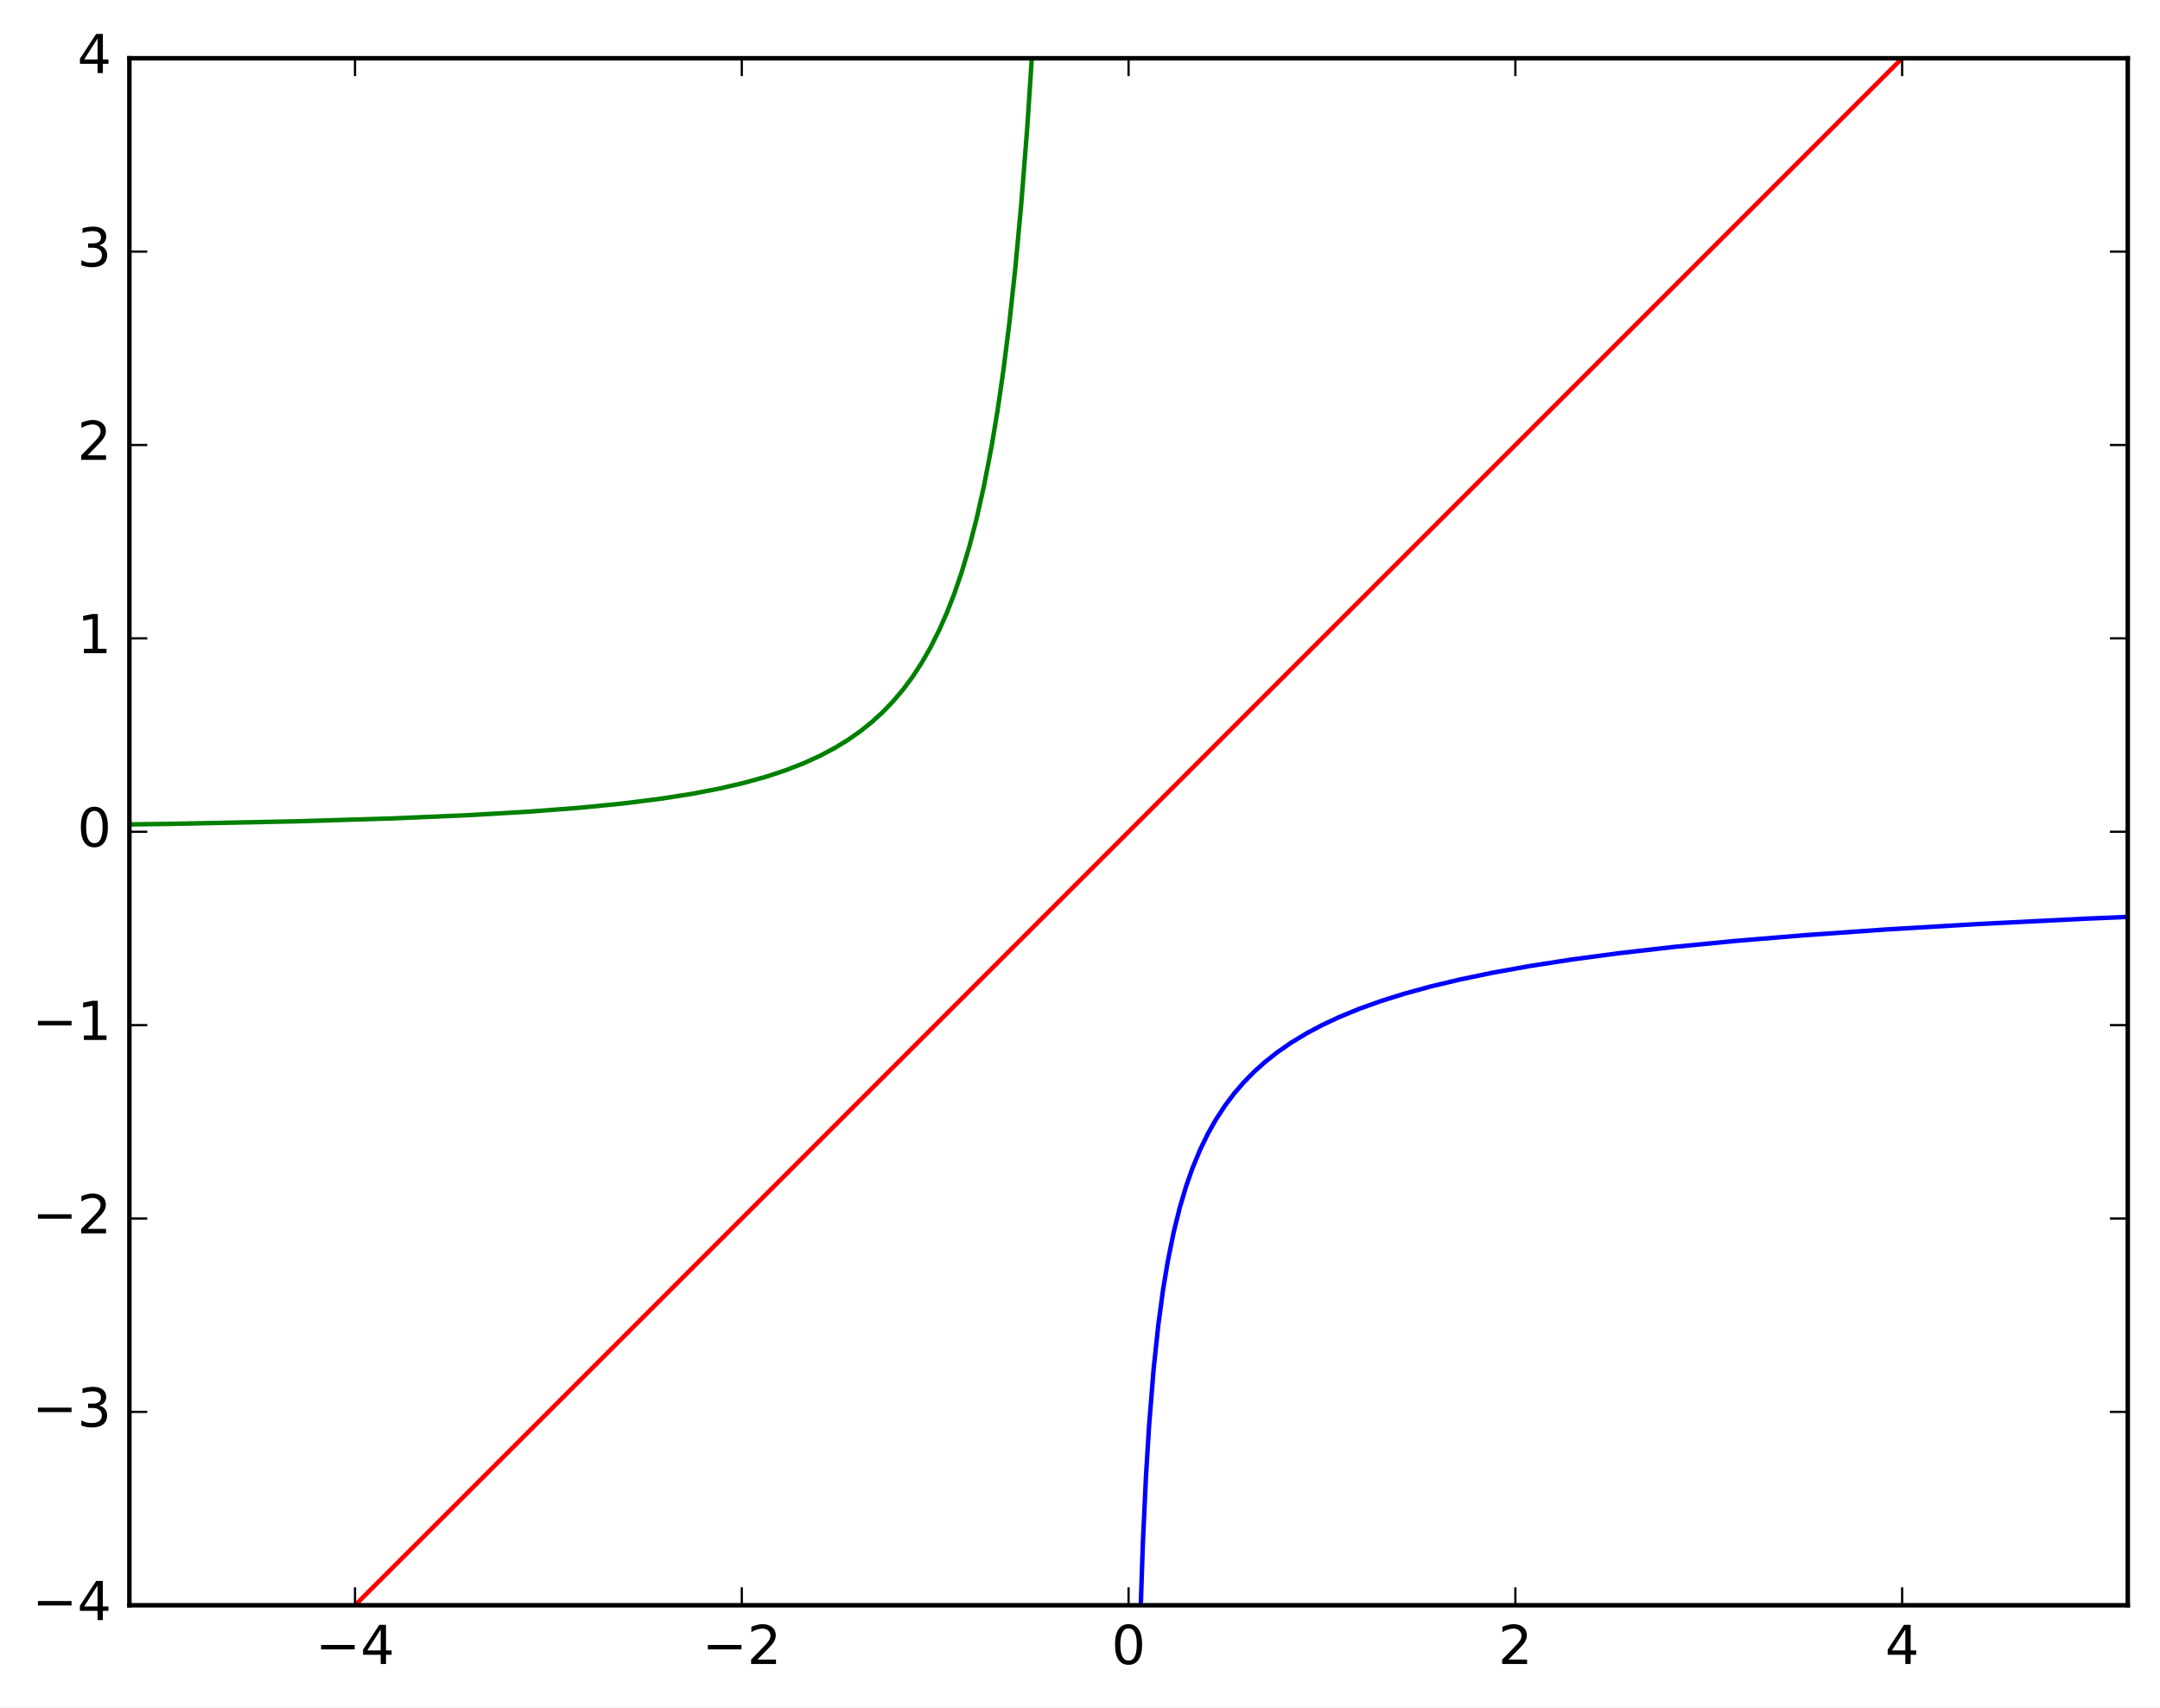
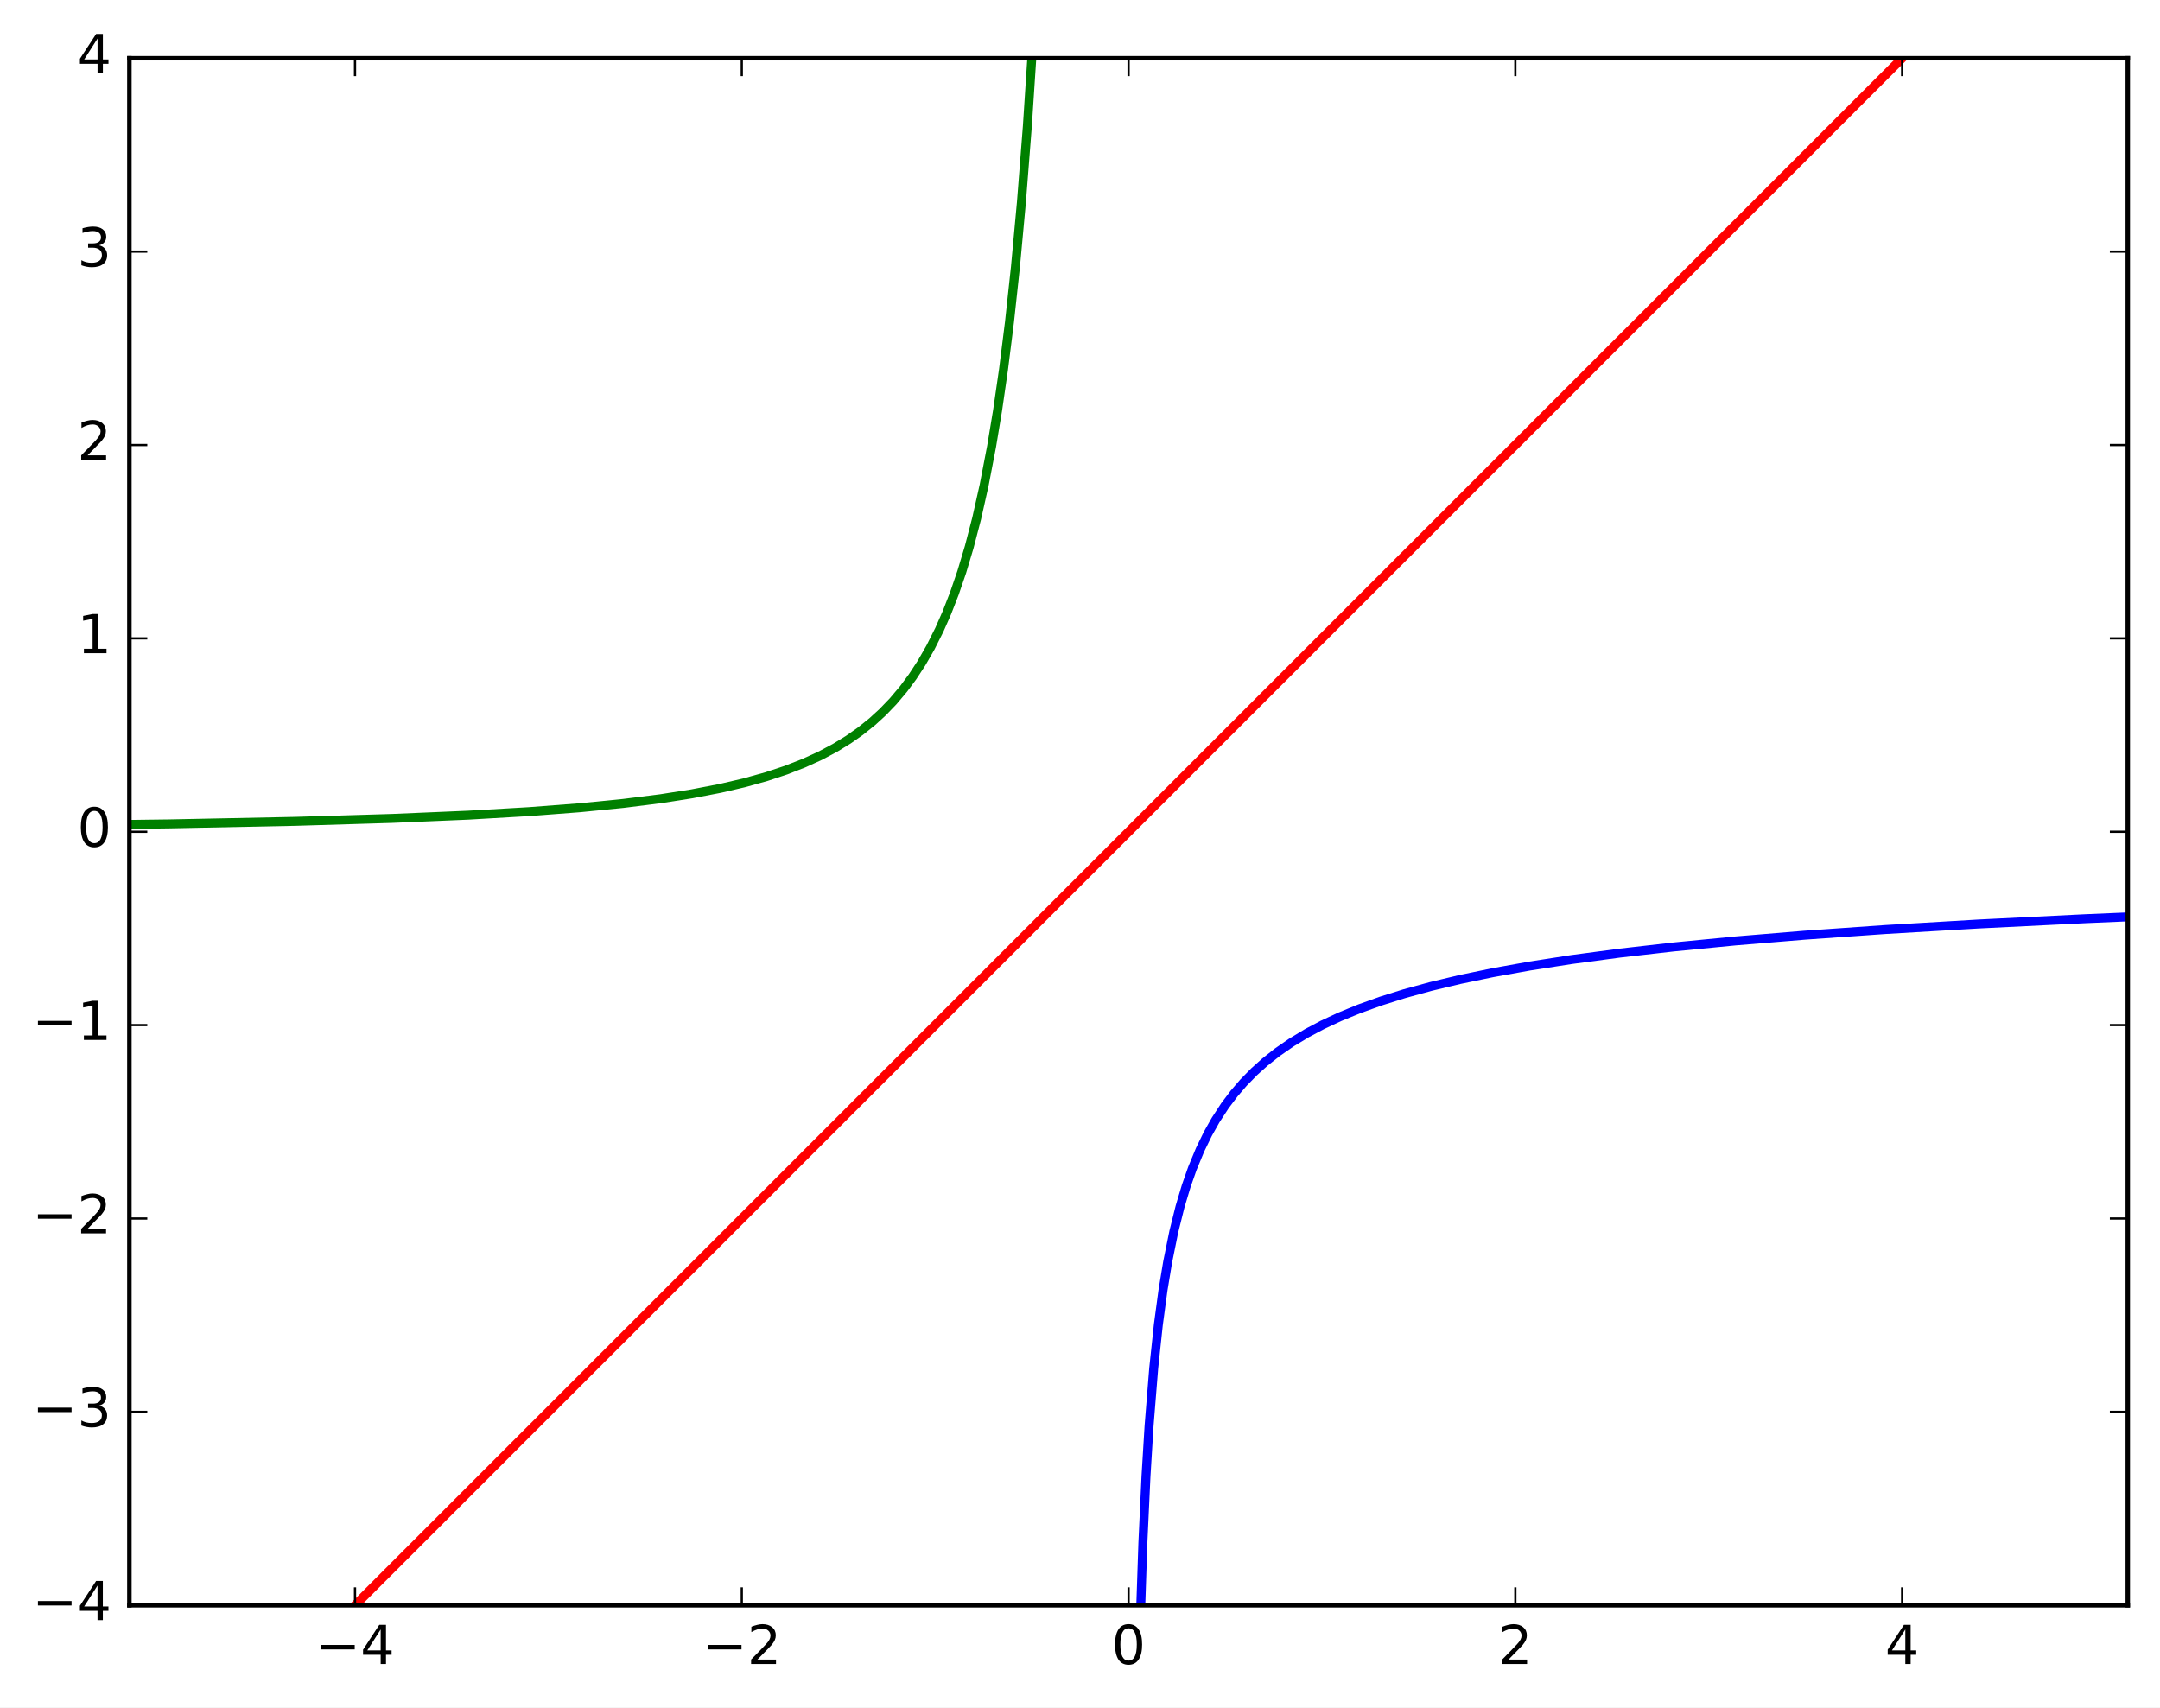
<svg xmlns="http://www.w3.org/2000/svg" viewBox="0 0 603.129 476.797" height="476.797" width="603.129" xml:space="preserve" version="1.1" id="svg2">
  <defs id="defs6">
    <clipPath id="clipPath20" clipPathUnits="userSpaceOnUse">
      <path id="path22" d="m 28.903,22.825 446.4,0 0,345.6 -446.4,0 0,-345.6 z" />
    </clipPath>
    <clipPath id="clipPath30" clipPathUnits="userSpaceOnUse">
      <path id="path32" d="m 28.903,22.825 446.4,0 0,345.6 -446.4,0 0,-345.6 z" />
    </clipPath>
    <clipPath id="clipPath40" clipPathUnits="userSpaceOnUse">
      <path id="path42" d="m 28.903,22.825 446.4,0 0,345.6 -446.4,0 0,-345.6 z" />
    </clipPath>
    <clipPath id="clipPath72" clipPathUnits="userSpaceOnUse">
      <path id="path74" d="m -184,-236 1472,0 0,1165 -1472,0 0,-1165 z" />
    </clipPath>
    <clipPath id="clipPath94" clipPathUnits="userSpaceOnUse">
      <path id="path96" d="m -184,-236 1472,0 0,1165 -1472,0 0,-1165 z" />
    </clipPath>
    <clipPath id="clipPath140" clipPathUnits="userSpaceOnUse">
      <path id="path142" d="m -184,-236 1472,0 0,1165 -1472,0 0,-1165 z" />
    </clipPath>
    <clipPath id="clipPath162" clipPathUnits="userSpaceOnUse">
      <path id="path164" d="m -184,-236 1472,0 0,1165 -1472,0 0,-1165 z" />
    </clipPath>
    <clipPath id="clipPath184" clipPathUnits="userSpaceOnUse">
      <path id="path186" d="m -184,-236 1472,0 0,1165 -1472,0 0,-1165 z" />
    </clipPath>
    <clipPath id="clipPath206" clipPathUnits="userSpaceOnUse">
      <path id="path208" d="m -184,-236 1472,0 0,1165 -1472,0 0,-1165 z" />
    </clipPath>
  </defs>
  <g transform="matrix(1.25,0,0,-1.25,0,476.7969)" id="g10">
    <path id="path12" style="fill:#ffffff;fill-opacity:1;fill-rule:nonzero;stroke:none" d="m 0,0 482.503,0 0,381.438 L 0,381.438 0,0 Z" />
    <path id="path14" style="fill:#ffffff;fill-opacity:1;fill-rule:nonzero;stroke:none" d="m 28.903,22.825 446.4,0 0,345.6 -446.4,0 0,-345.6 z" />
    <g id="g16">
      <g clip-path="url(#clipPath20)" id="g18">
-         <path id="path24" style="fill:none;stroke:#0000ff;stroke-width:1;stroke-linecap:square;stroke-linejoin:round;stroke-miterlimit:10;stroke-dasharray:none;stroke-opacity:1" d="m 254.196,-1 0.412,17.228 0.691,20.573 0.691,14.808 0.691,11.313 1.037,12.874 1.037,9.732 1.037,7.691 1.037,6.276 1.382,6.814 1.382,5.544 1.382,4.625 1.382,3.935 1.728,4.182 1.728,3.554 1.728,3.069 2.073,3.183 2.073,2.753 2.073,2.412 2.419,2.469 2.419,2.169 2.764,2.183 3.11,2.152 3.455,2.089 3.455,1.834 3.801,1.779 4.492,1.843 4.837,1.733 5.183,1.626 5.874,1.611 6.565,1.568 7.256,1.507 8.292,1.493 9.329,1.45 10.711,1.431 12.093,1.383 13.821,1.348 15.548,1.289 17.967,1.262 20.731,1.227 23.84,1.184 17.786,0.762 0,0" />
+         <path id="path24" style="fill:none;stroke:#0000ff;stroke-width:2;stroke-linecap:square;stroke-linejoin:round;stroke-miterlimit:10;stroke-dasharray:none;stroke-opacity:1" d="m 254.196,-1 0.412,17.228 0.691,20.573 0.691,14.808 0.691,11.313 1.037,12.874 1.037,9.732 1.037,7.691 1.037,6.276 1.382,6.814 1.382,5.544 1.382,4.625 1.382,3.935 1.728,4.182 1.728,3.554 1.728,3.069 2.073,3.183 2.073,2.753 2.073,2.412 2.419,2.469 2.419,2.169 2.764,2.183 3.11,2.152 3.455,2.089 3.455,1.834 3.801,1.779 4.492,1.843 4.837,1.733 5.183,1.626 5.874,1.611 6.565,1.568 7.256,1.507 8.292,1.493 9.329,1.45 10.711,1.431 12.093,1.383 13.821,1.348 15.548,1.289 17.967,1.262 20.731,1.227 23.84,1.184 17.786,0.762 0,0" />
      </g>
    </g>
    <g id="g26">
      <g clip-path="url(#clipPath30)" id="g28">
-         <path id="path34" style="fill:none;stroke:#008000;stroke-width:1;stroke-linecap:square;stroke-linejoin:round;stroke-miterlimit:10;stroke-dasharray:none;stroke-opacity:1" d="m -1,196.884 38.694,0.495 28.303,0.574 21.643,0.653 16.982,0.726 13.652,0.795 11.321,0.87 9.656,0.959 8.324,1.048 6.992,1.096 6.326,1.216 5.328,1.24 4.995,1.392 4.329,1.433 3.996,1.557 3.663,1.671 3.33,1.769 2.997,1.839 2.664,1.872 2.664,2.139 2.331,2.133 2.331,2.423 2.331,2.767 1.998,2.698 1.998,3.055 1.998,3.478 1.998,3.983 1.665,3.778 1.665,4.273 1.665,4.859 1.665,5.556 1.665,6.394 1.665,7.409 1.665,8.65 1.332,8.009 1.332,9.181 1.332,10.593 1.332,12.312 1.332,14.422 1.332,17.045 1.332,20.344 0.508,8.849 0,0" />
+         <path id="path34" style="fill:none;stroke:#008000;stroke-width:2;stroke-linecap:square;stroke-linejoin:round;stroke-miterlimit:10;stroke-dasharray:none;stroke-opacity:1" d="m -1,196.884 38.694,0.495 28.303,0.574 21.643,0.653 16.982,0.726 13.652,0.795 11.321,0.87 9.656,0.959 8.324,1.048 6.992,1.096 6.326,1.216 5.328,1.24 4.995,1.392 4.329,1.433 3.996,1.557 3.663,1.671 3.33,1.769 2.997,1.839 2.664,1.872 2.664,2.139 2.331,2.133 2.331,2.423 2.331,2.767 1.998,2.698 1.998,3.055 1.998,3.478 1.998,3.983 1.665,3.778 1.665,4.273 1.665,4.859 1.665,5.556 1.665,6.394 1.665,7.409 1.665,8.65 1.332,8.009 1.332,9.181 1.332,10.593 1.332,12.312 1.332,14.422 1.332,17.045 1.332,20.344 0.508,8.849 0,0" />
      </g>
    </g>
    <g id="g36">
      <g clip-path="url(#clipPath40)" id="g38">
-         <path id="path44" style="fill:none;stroke:#ff0000;stroke-width:1;stroke-linecap:square;stroke-linejoin:round;stroke-miterlimit:10;stroke-dasharray:none;stroke-opacity:1" d="m 79.303,22.825 345.6,345.6 0,0" />
+         <path id="path44" style="fill:none;stroke:#ff0000;stroke-width:2;stroke-linecap:square;stroke-linejoin:round;stroke-miterlimit:10;stroke-dasharray:none;stroke-opacity:1" d="m 79.303,22.825 345.6,345.6 0,0" />
      </g>
    </g>
    <g id="g46">
-       <path id="path48" style="fill:none;stroke:#000000;stroke-width:1;stroke-linecap:square;stroke-linejoin:miter;stroke-miterlimit:10;stroke-dasharray:none;stroke-opacity:1" d="m 28.903,22.825 0,345.6" />
+       <path id="path48" style="fill:none;stroke:#000000;stroke-width:1;stroke-linecap:square;stroke-linejoin:miter;stroke-miterlimit:10;stroke-dasharray:none;stroke-opacity:1" d="m 475.303,22.825 0,345.6" />
      <path id="path50" style="fill:none;stroke:#000000;stroke-width:1;stroke-linecap:square;stroke-linejoin:miter;stroke-miterlimit:10;stroke-dasharray:none;stroke-opacity:1" d="m 28.903,368.425 446.4,0" />
-       <path id="path52" style="fill:none;stroke:#000000;stroke-width:1;stroke-linecap:square;stroke-linejoin:miter;stroke-miterlimit:10;stroke-dasharray:none;stroke-opacity:1" d="m 475.303,22.825 0,345.6" />
+       <path id="path52" style="fill:none;stroke:#000000;stroke-width:1;stroke-linecap:square;stroke-linejoin:miter;stroke-miterlimit:10;stroke-dasharray:none;stroke-opacity:1" d="m 28.903,22.825 0,345.6" />
      <path id="path54" style="fill:none;stroke:#000000;stroke-width:1;stroke-linecap:square;stroke-linejoin:miter;stroke-miterlimit:10;stroke-dasharray:none;stroke-opacity:1" d="m 28.903,22.825 446.4,0" />
      <path id="path56" style="fill:#000000;fill-opacity:1;fill-rule:nonzero;stroke:#000000;stroke-width:0.5;stroke-linecap:butt;stroke-linejoin:round;stroke-miterlimit:10;stroke-dasharray:none;stroke-opacity:1" d="m 79.303,22.825 0,4" />
      <path id="path58" style="fill:#000000;fill-opacity:1;fill-rule:nonzero;stroke:#000000;stroke-width:0.5;stroke-linecap:butt;stroke-linejoin:round;stroke-miterlimit:10;stroke-dasharray:none;stroke-opacity:1" d="m 79.303,368.425 0,-4" />
      <g transform="translate(70.45156,9.7)" id="g60">
        <text id="text62" style="font-variant:normal;font-weight:normal;font-size:12px;font-family:'Bitstream Vera Sans';-inkscape-font-specification:BitstreamVeraSans-Roman;writing-mode:lr-tb;fill:#000000;fill-opacity:1;fill-rule:nonzero;stroke:none" transform="matrix(1,0,0,-1,10.05469,0)">
          <tspan id="tspan64" y="0" x="0">4</tspan>
        </text>
        <g transform="scale(0.012,0.012)" id="g66">
          <g id="g68">
            <g clip-path="url(#clipPath72)" id="g70">
              <path id="path76" style="fill:#000000;fill-opacity:1;fill-rule:nonzero;stroke:none" d="m 106,355 626,0 0,-83 -626,0 0,83" />
            </g>
          </g>
        </g>
      </g>
      <path id="path78" style="fill:#000000;fill-opacity:1;fill-rule:nonzero;stroke:#000000;stroke-width:0.5;stroke-linecap:butt;stroke-linejoin:round;stroke-miterlimit:10;stroke-dasharray:none;stroke-opacity:1" d="m 165.703,22.825 0,4" />
      <path id="path80" style="fill:#000000;fill-opacity:1;fill-rule:nonzero;stroke:#000000;stroke-width:0.5;stroke-linecap:butt;stroke-linejoin:round;stroke-miterlimit:10;stroke-dasharray:none;stroke-opacity:1" d="m 165.703,368.425 0,-4" />
      <g transform="translate(156.8516,9.7)" id="g82">
        <text id="text84" style="font-variant:normal;font-weight:normal;font-size:12px;font-family:'Bitstream Vera Sans';-inkscape-font-specification:BitstreamVeraSans-Roman;writing-mode:lr-tb;fill:#000000;fill-opacity:1;fill-rule:nonzero;stroke:none" transform="matrix(1,0,0,-1,10.05469,0)">
          <tspan id="tspan86" y="0" x="0">2</tspan>
        </text>
        <g transform="scale(0.012,0.012)" id="g88">
          <g id="g90">
            <g clip-path="url(#clipPath94)" id="g92">
              <path id="path98" style="fill:#000000;fill-opacity:1;fill-rule:nonzero;stroke:none" d="m 106,355 626,0 0,-83 -626,0 0,83" />
            </g>
          </g>
        </g>
      </g>
      <path id="path100" style="fill:#000000;fill-opacity:1;fill-rule:nonzero;stroke:#000000;stroke-width:0.5;stroke-linecap:butt;stroke-linejoin:round;stroke-miterlimit:10;stroke-dasharray:none;stroke-opacity:1" d="m 252.103,22.825 0,4" />
      <path id="path102" style="fill:#000000;fill-opacity:1;fill-rule:nonzero;stroke:#000000;stroke-width:0.5;stroke-linecap:butt;stroke-linejoin:round;stroke-miterlimit:10;stroke-dasharray:none;stroke-opacity:1" d="m 252.103,368.425 0,-4" />
      <text id="text104" style="font-variant:normal;font-weight:normal;font-size:12px;font-family:'Bitstream Vera Sans';-inkscape-font-specification:BitstreamVeraSans-Roman;writing-mode:lr-tb;fill:#000000;fill-opacity:1;fill-rule:nonzero;stroke:none" transform="matrix(1,0,0,-1,248.2828,9.7)">
        <tspan id="tspan106" y="0" x="0">0</tspan>
      </text>
      <path id="path108" style="fill:#000000;fill-opacity:1;fill-rule:nonzero;stroke:#000000;stroke-width:0.5;stroke-linecap:butt;stroke-linejoin:round;stroke-miterlimit:10;stroke-dasharray:none;stroke-opacity:1" d="m 338.503,22.825 0,4" />
      <path id="path110" style="fill:#000000;fill-opacity:1;fill-rule:nonzero;stroke:#000000;stroke-width:0.5;stroke-linecap:butt;stroke-linejoin:round;stroke-miterlimit:10;stroke-dasharray:none;stroke-opacity:1" d="m 338.503,368.425 0,-4" />
      <text id="text112" style="font-variant:normal;font-weight:normal;font-size:12px;font-family:'Bitstream Vera Sans';-inkscape-font-specification:BitstreamVeraSans-Roman;writing-mode:lr-tb;fill:#000000;fill-opacity:1;fill-rule:nonzero;stroke:none" transform="matrix(1,0,0,-1,334.6828,9.7)">
        <tspan id="tspan114" y="0" x="0">2</tspan>
      </text>
      <path id="path116" style="fill:#000000;fill-opacity:1;fill-rule:nonzero;stroke:#000000;stroke-width:0.5;stroke-linecap:butt;stroke-linejoin:round;stroke-miterlimit:10;stroke-dasharray:none;stroke-opacity:1" d="m 424.903,22.825 0,4" />
      <path id="path118" style="fill:#000000;fill-opacity:1;fill-rule:nonzero;stroke:#000000;stroke-width:0.5;stroke-linecap:butt;stroke-linejoin:round;stroke-miterlimit:10;stroke-dasharray:none;stroke-opacity:1" d="m 424.903,368.425 0,-4" />
      <text id="text120" style="font-variant:normal;font-weight:normal;font-size:12px;font-family:'Bitstream Vera Sans';-inkscape-font-specification:BitstreamVeraSans-Roman;writing-mode:lr-tb;fill:#000000;fill-opacity:1;fill-rule:nonzero;stroke:none" transform="matrix(1,0,0,-1,421.0828,9.7)">
        <tspan id="tspan122" y="0" x="0">4</tspan>
      </text>
      <path id="path124" style="fill:#000000;fill-opacity:1;fill-rule:nonzero;stroke:#000000;stroke-width:0.5;stroke-linecap:butt;stroke-linejoin:round;stroke-miterlimit:10;stroke-dasharray:none;stroke-opacity:1" d="m 28.903,22.825 4,0" />
      <path id="path126" style="fill:#000000;fill-opacity:1;fill-rule:nonzero;stroke:#000000;stroke-width:0.5;stroke-linecap:butt;stroke-linejoin:round;stroke-miterlimit:10;stroke-dasharray:none;stroke-opacity:1" d="m 475.303,22.825 -4,0" />
      <g transform="translate(7.2,19.5125)" id="g128">
        <text id="text130" style="font-variant:normal;font-weight:normal;font-size:12px;font-family:'Bitstream Vera Sans';-inkscape-font-specification:BitstreamVeraSans-Roman;writing-mode:lr-tb;fill:#000000;fill-opacity:1;fill-rule:nonzero;stroke:none" transform="matrix(1,0,0,-1,10.05469,0)">
          <tspan id="tspan132" y="0" x="0">4</tspan>
        </text>
        <g transform="scale(0.012,0.012)" id="g134">
          <g id="g136">
            <g clip-path="url(#clipPath140)" id="g138">
              <path id="path144" style="fill:#000000;fill-opacity:1;fill-rule:nonzero;stroke:none" d="m 106,355 626,0 0,-83 -626,0 0,83" />
            </g>
          </g>
        </g>
      </g>
      <path id="path146" style="fill:#000000;fill-opacity:1;fill-rule:nonzero;stroke:#000000;stroke-width:0.5;stroke-linecap:butt;stroke-linejoin:round;stroke-miterlimit:10;stroke-dasharray:none;stroke-opacity:1" d="m 28.903,66.025 4,0" />
      <path id="path148" style="fill:#000000;fill-opacity:1;fill-rule:nonzero;stroke:#000000;stroke-width:0.5;stroke-linecap:butt;stroke-linejoin:round;stroke-miterlimit:10;stroke-dasharray:none;stroke-opacity:1" d="m 475.303,66.025 -4,0" />
      <g transform="translate(7.2,62.7125)" id="g150">
        <text id="text152" style="font-variant:normal;font-weight:normal;font-size:12px;font-family:'Bitstream Vera Sans';-inkscape-font-specification:BitstreamVeraSans-Roman;writing-mode:lr-tb;fill:#000000;fill-opacity:1;fill-rule:nonzero;stroke:none" transform="matrix(1,0,0,-1,10.05469,0)">
          <tspan id="tspan154" y="0" x="0">3</tspan>
        </text>
        <g transform="scale(0.012,0.012)" id="g156">
          <g id="g158">
            <g clip-path="url(#clipPath162)" id="g160">
              <path id="path166" style="fill:#000000;fill-opacity:1;fill-rule:nonzero;stroke:none" d="m 106,355 626,0 0,-83 -626,0 0,83" />
            </g>
          </g>
        </g>
      </g>
      <path id="path168" style="fill:#000000;fill-opacity:1;fill-rule:nonzero;stroke:#000000;stroke-width:0.5;stroke-linecap:butt;stroke-linejoin:round;stroke-miterlimit:10;stroke-dasharray:none;stroke-opacity:1" d="m 28.903,109.225 4,0" />
      <path id="path170" style="fill:#000000;fill-opacity:1;fill-rule:nonzero;stroke:#000000;stroke-width:0.5;stroke-linecap:butt;stroke-linejoin:round;stroke-miterlimit:10;stroke-dasharray:none;stroke-opacity:1" d="m 475.303,109.225 -4,0" />
      <g transform="translate(7.2,105.9125)" id="g172">
        <text id="text174" style="font-variant:normal;font-weight:normal;font-size:12px;font-family:'Bitstream Vera Sans';-inkscape-font-specification:BitstreamVeraSans-Roman;writing-mode:lr-tb;fill:#000000;fill-opacity:1;fill-rule:nonzero;stroke:none" transform="matrix(1,0,0,-1,10.05469,0)">
          <tspan id="tspan176" y="0" x="0">2</tspan>
        </text>
        <g transform="scale(0.012,0.012)" id="g178">
          <g id="g180">
            <g clip-path="url(#clipPath184)" id="g182">
              <path id="path188" style="fill:#000000;fill-opacity:1;fill-rule:nonzero;stroke:none" d="m 106,355 626,0 0,-83 -626,0 0,83" />
            </g>
          </g>
        </g>
      </g>
      <path id="path190" style="fill:#000000;fill-opacity:1;fill-rule:nonzero;stroke:#000000;stroke-width:0.5;stroke-linecap:butt;stroke-linejoin:round;stroke-miterlimit:10;stroke-dasharray:none;stroke-opacity:1" d="m 28.903,152.425 4,0" />
      <path id="path192" style="fill:#000000;fill-opacity:1;fill-rule:nonzero;stroke:#000000;stroke-width:0.5;stroke-linecap:butt;stroke-linejoin:round;stroke-miterlimit:10;stroke-dasharray:none;stroke-opacity:1" d="m 475.303,152.425 -4,0" />
      <g transform="translate(7.2,149.1125)" id="g194">
        <text id="text196" style="font-variant:normal;font-weight:normal;font-size:12px;font-family:'Bitstream Vera Sans';-inkscape-font-specification:BitstreamVeraSans-Roman;writing-mode:lr-tb;fill:#000000;fill-opacity:1;fill-rule:nonzero;stroke:none" transform="matrix(1,0,0,-1,10.05469,0)">
          <tspan id="tspan198" y="0" x="0">1</tspan>
        </text>
        <g transform="scale(0.012,0.012)" id="g200">
          <g id="g202">
            <g clip-path="url(#clipPath206)" id="g204">
              <path id="path210" style="fill:#000000;fill-opacity:1;fill-rule:nonzero;stroke:none" d="m 106,355 626,0 0,-83 -626,0 0,83" />
            </g>
          </g>
        </g>
      </g>
      <path id="path212" style="fill:#000000;fill-opacity:1;fill-rule:nonzero;stroke:#000000;stroke-width:0.5;stroke-linecap:butt;stroke-linejoin:round;stroke-miterlimit:10;stroke-dasharray:none;stroke-opacity:1" d="m 28.903,195.625 4,0" />
      <path id="path214" style="fill:#000000;fill-opacity:1;fill-rule:nonzero;stroke:#000000;stroke-width:0.5;stroke-linecap:butt;stroke-linejoin:round;stroke-miterlimit:10;stroke-dasharray:none;stroke-opacity:1" d="m 475.303,195.625 -4,0" />
      <text id="text216" style="font-variant:normal;font-weight:normal;font-size:12px;font-family:'Bitstream Vera Sans';-inkscape-font-specification:BitstreamVeraSans-Roman;writing-mode:lr-tb;fill:#000000;fill-opacity:1;fill-rule:nonzero;stroke:none" transform="matrix(1,0,0,-1,17.2625,192.3125)">
        <tspan id="tspan218" y="0" x="0">0</tspan>
      </text>
      <path id="path220" style="fill:#000000;fill-opacity:1;fill-rule:nonzero;stroke:#000000;stroke-width:0.5;stroke-linecap:butt;stroke-linejoin:round;stroke-miterlimit:10;stroke-dasharray:none;stroke-opacity:1" d="m 28.903,238.825 4,0" />
      <path id="path222" style="fill:#000000;fill-opacity:1;fill-rule:nonzero;stroke:#000000;stroke-width:0.5;stroke-linecap:butt;stroke-linejoin:round;stroke-miterlimit:10;stroke-dasharray:none;stroke-opacity:1" d="m 475.303,238.825 -4,0" />
      <text id="text224" style="font-variant:normal;font-weight:normal;font-size:12px;font-family:'Bitstream Vera Sans';-inkscape-font-specification:BitstreamVeraSans-Roman;writing-mode:lr-tb;fill:#000000;fill-opacity:1;fill-rule:nonzero;stroke:none" transform="matrix(1,0,0,-1,17.2625,235.5125)">
        <tspan id="tspan226" y="0" x="0">1</tspan>
      </text>
      <path id="path228" style="fill:#000000;fill-opacity:1;fill-rule:nonzero;stroke:#000000;stroke-width:0.5;stroke-linecap:butt;stroke-linejoin:round;stroke-miterlimit:10;stroke-dasharray:none;stroke-opacity:1" d="m 28.903,282.025 4,0" />
      <path id="path230" style="fill:#000000;fill-opacity:1;fill-rule:nonzero;stroke:#000000;stroke-width:0.5;stroke-linecap:butt;stroke-linejoin:round;stroke-miterlimit:10;stroke-dasharray:none;stroke-opacity:1" d="m 475.303,282.025 -4,0" />
      <text id="text232" style="font-variant:normal;font-weight:normal;font-size:12px;font-family:'Bitstream Vera Sans';-inkscape-font-specification:BitstreamVeraSans-Roman;writing-mode:lr-tb;fill:#000000;fill-opacity:1;fill-rule:nonzero;stroke:none" transform="matrix(1,0,0,-1,17.2625,278.7125)">
        <tspan id="tspan234" y="0" x="0">2</tspan>
      </text>
      <path id="path236" style="fill:#000000;fill-opacity:1;fill-rule:nonzero;stroke:#000000;stroke-width:0.5;stroke-linecap:butt;stroke-linejoin:round;stroke-miterlimit:10;stroke-dasharray:none;stroke-opacity:1" d="m 28.903,325.225 4,0" />
      <path id="path238" style="fill:#000000;fill-opacity:1;fill-rule:nonzero;stroke:#000000;stroke-width:0.5;stroke-linecap:butt;stroke-linejoin:round;stroke-miterlimit:10;stroke-dasharray:none;stroke-opacity:1" d="m 475.303,325.225 -4,0" />
      <text id="text240" style="font-variant:normal;font-weight:normal;font-size:12px;font-family:'Bitstream Vera Sans';-inkscape-font-specification:BitstreamVeraSans-Roman;writing-mode:lr-tb;fill:#000000;fill-opacity:1;fill-rule:nonzero;stroke:none" transform="matrix(1,0,0,-1,17.2625,321.9125)">
        <tspan id="tspan242" y="0" x="0">3</tspan>
      </text>
      <path id="path244" style="fill:#000000;fill-opacity:1;fill-rule:nonzero;stroke:#000000;stroke-width:0.5;stroke-linecap:butt;stroke-linejoin:round;stroke-miterlimit:10;stroke-dasharray:none;stroke-opacity:1" d="m 28.903,368.425 4,0" />
      <path id="path246" style="fill:#000000;fill-opacity:1;fill-rule:nonzero;stroke:#000000;stroke-width:0.5;stroke-linecap:butt;stroke-linejoin:round;stroke-miterlimit:10;stroke-dasharray:none;stroke-opacity:1" d="m 475.303,368.425 -4,0" />
      <text id="text248" style="font-variant:normal;font-weight:normal;font-size:12px;font-family:'Bitstream Vera Sans';-inkscape-font-specification:BitstreamVeraSans-Roman;writing-mode:lr-tb;fill:#000000;fill-opacity:1;fill-rule:nonzero;stroke:none" transform="matrix(1,0,0,-1,17.2625,365.1125)">
        <tspan id="tspan250" y="0" x="0">4</tspan>
      </text>
    </g>
  </g>
</svg>
